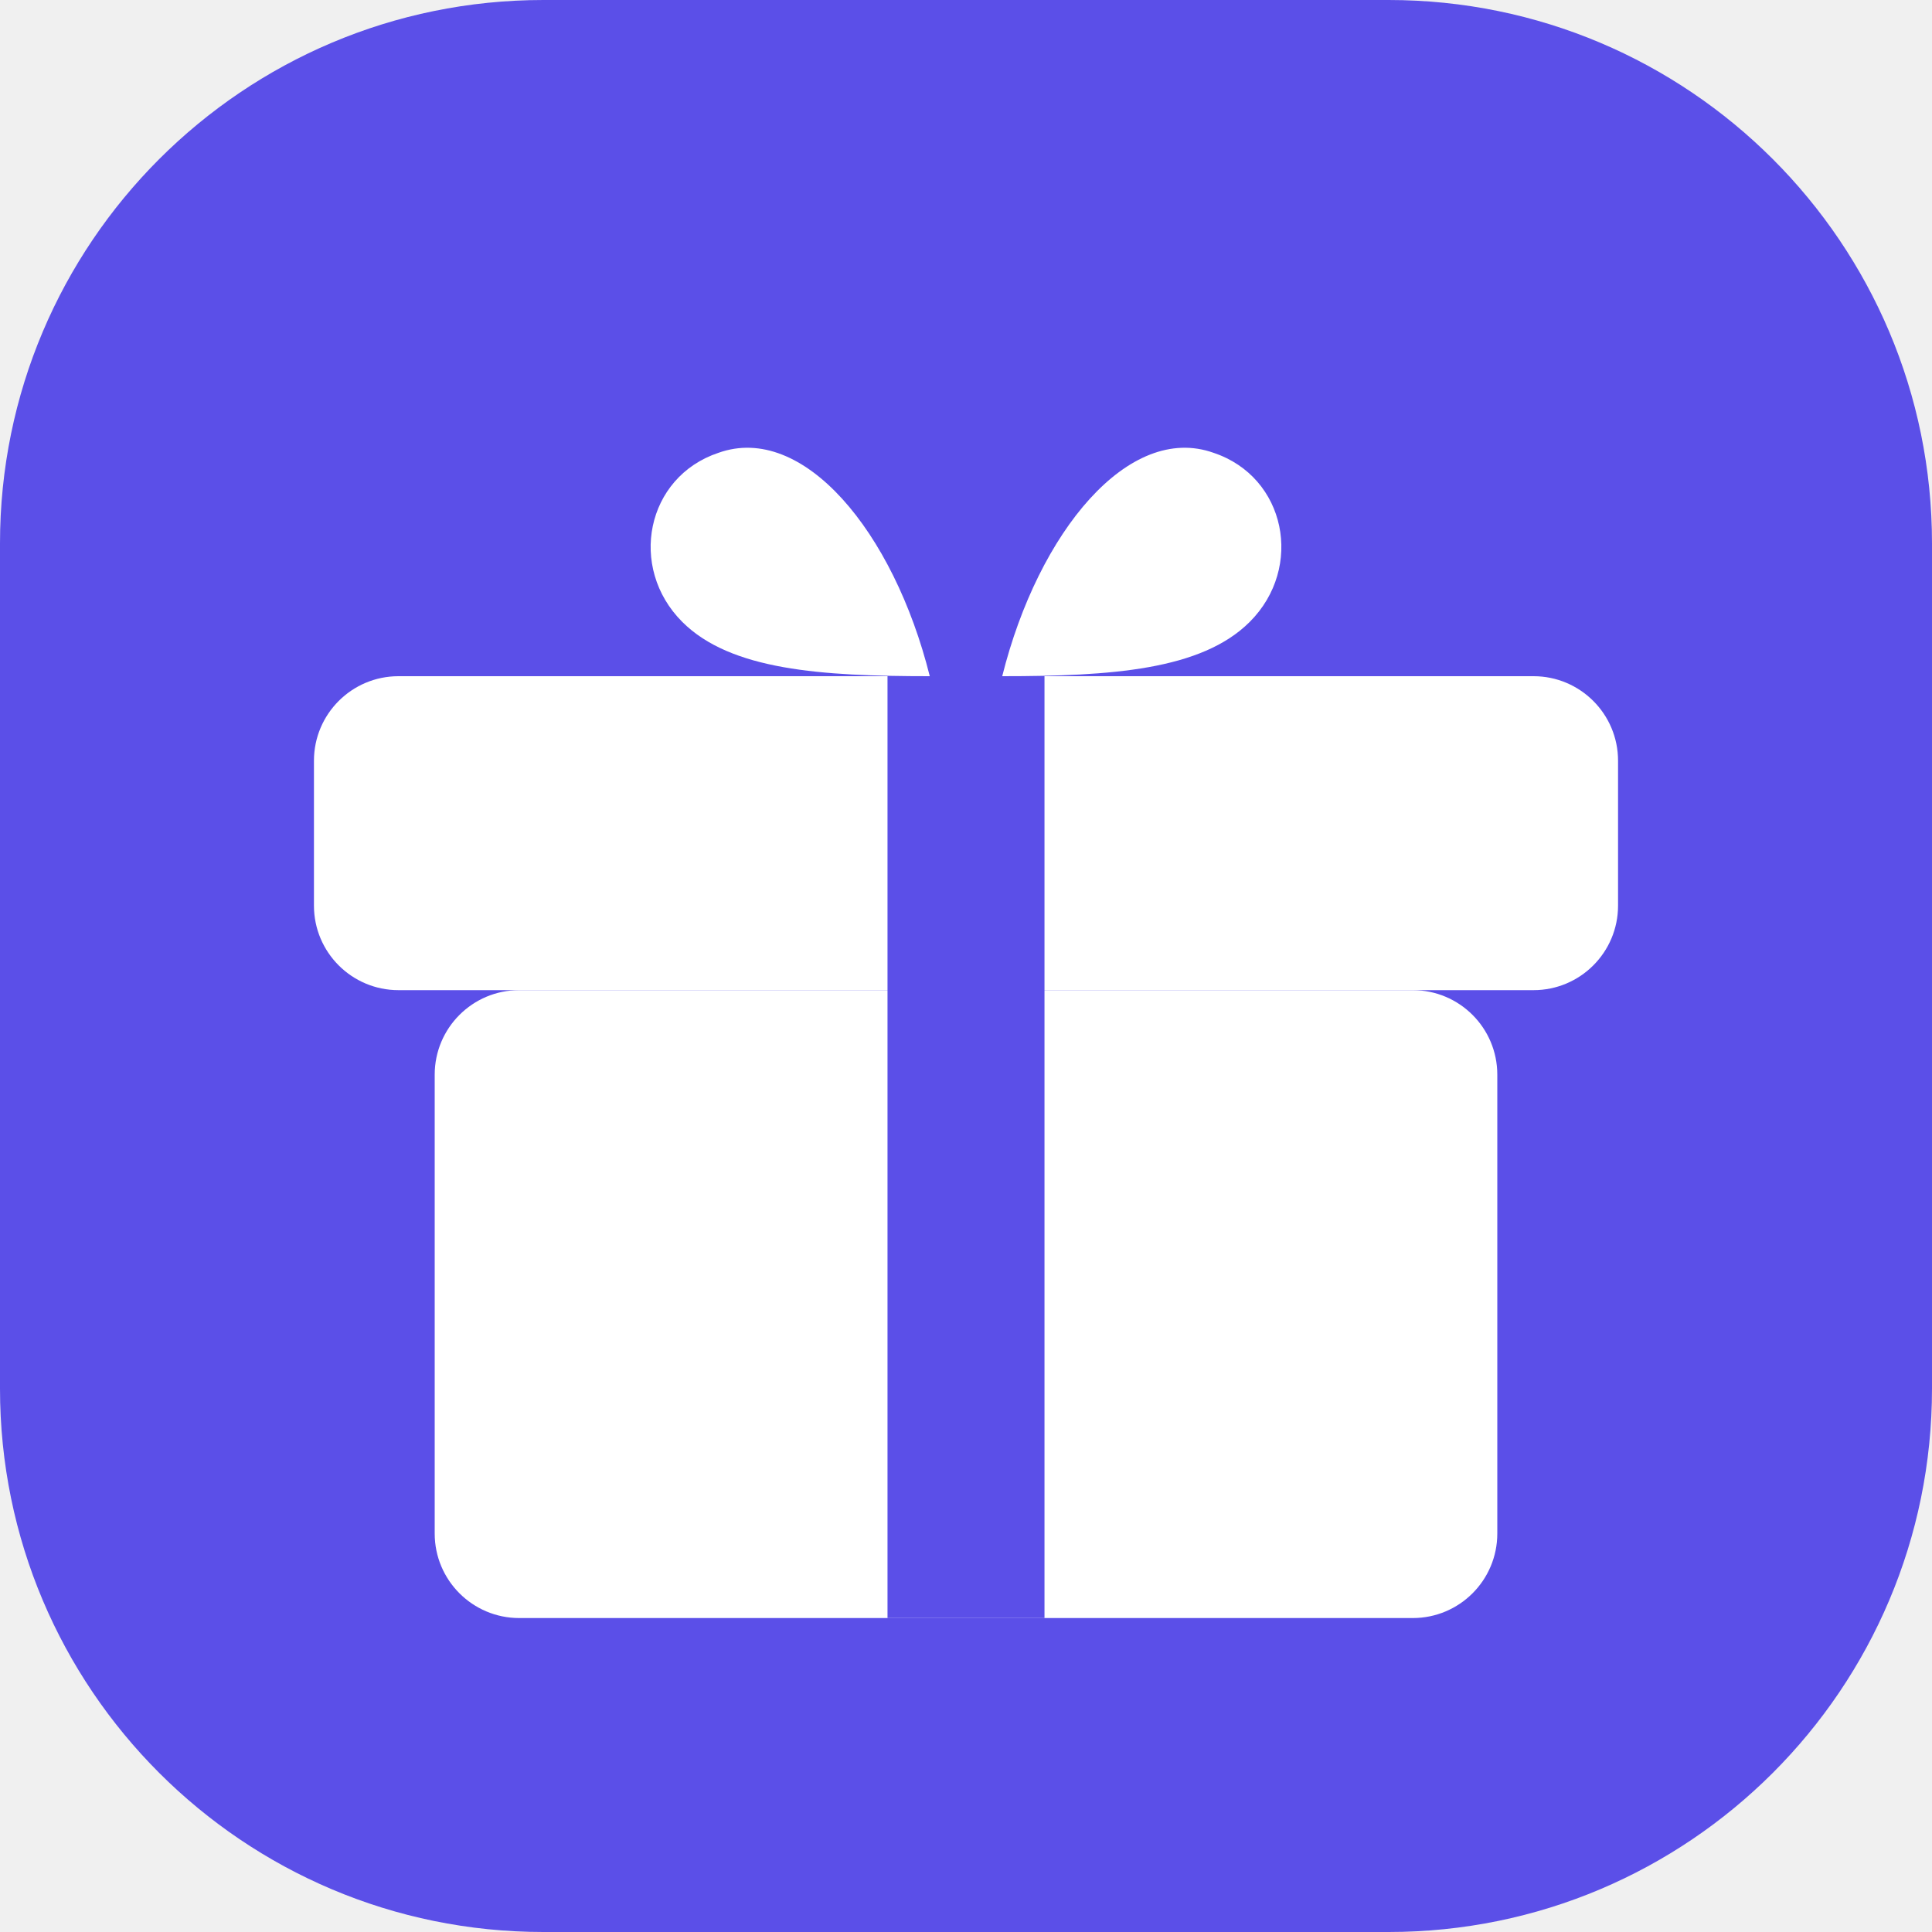
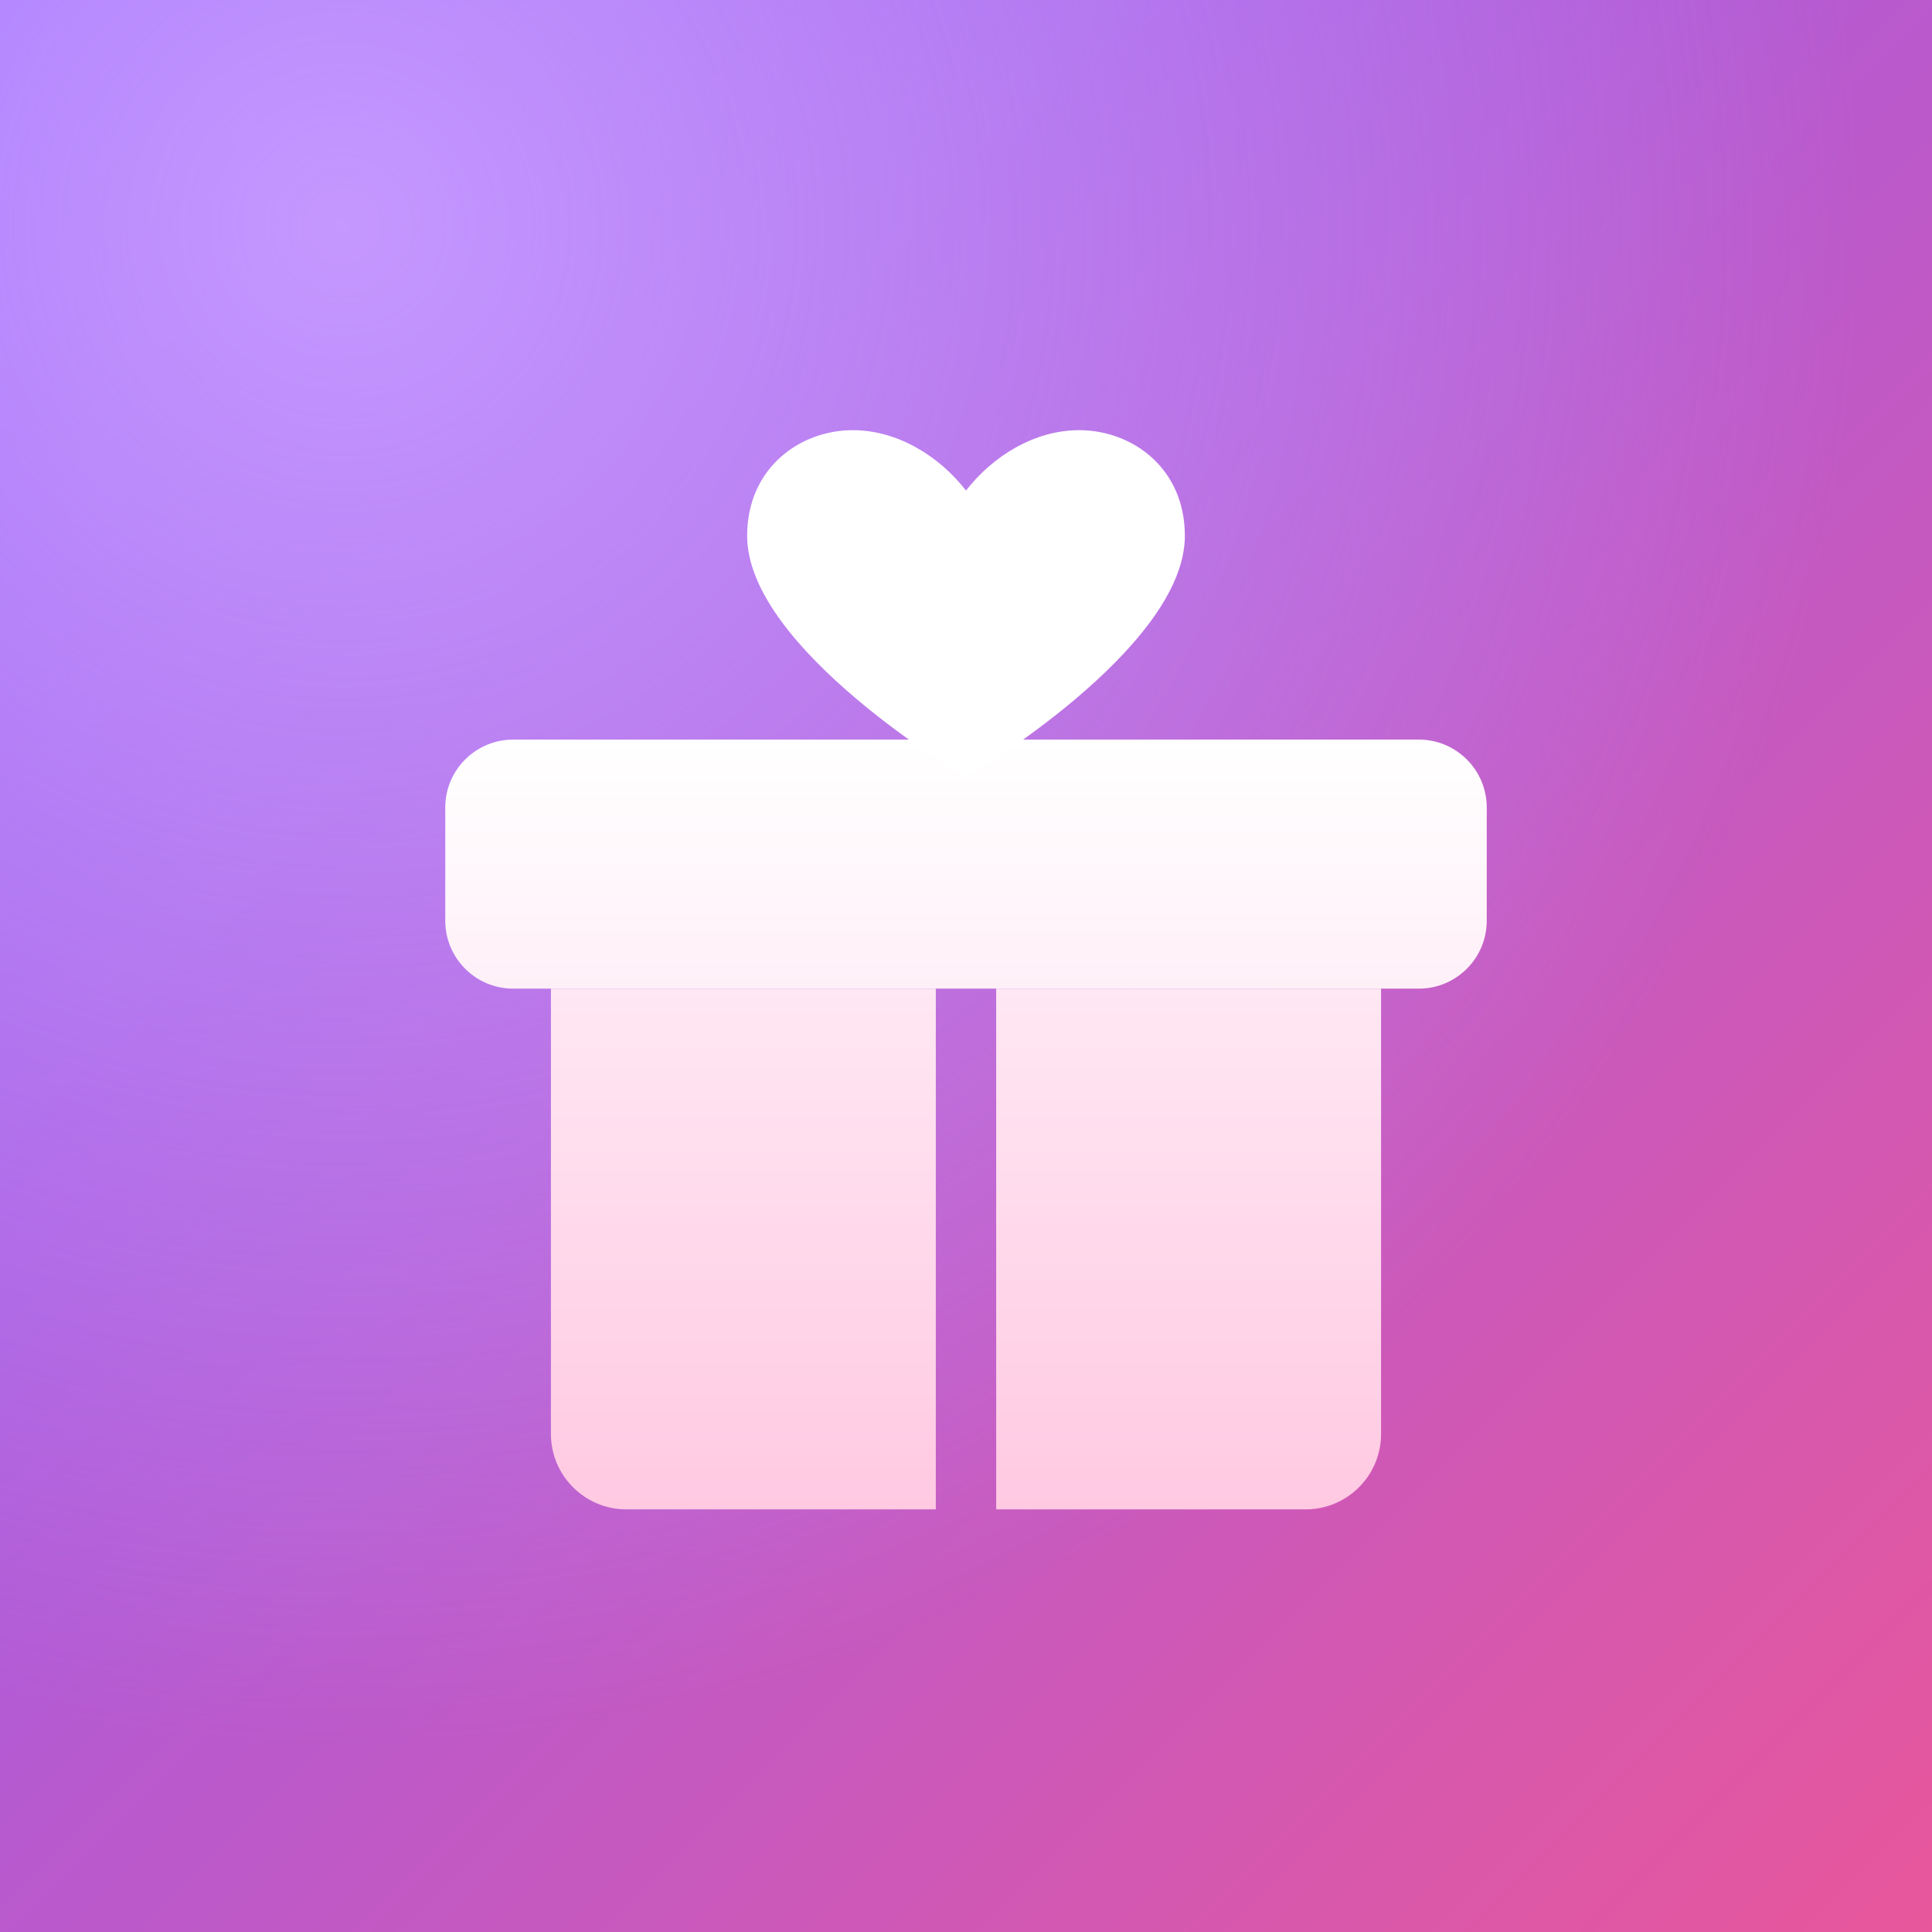
- <svg xmlns="http://www.w3.org/2000/svg" viewBox="0 0 32 32">
-   <rect width="32" height="32" rx="9" fill="#5B4FE8" />
-   <path fill="#fff" d="M15.4 11.2C13.6 11.2 12.1 11.1 11.3 10.3C10.4 9.4 10.7 7.9 11.9 7.5C13.3 7 14.8 8.8 15.4 11.2Z" />
-   <path fill="#fff" d="M16.6 11.2C18.4 11.2 19.9 11.1 20.7 10.3C21.6 9.4 21.3 7.9 20.1 7.5C18.7 7 17.2 8.8 16.6 11.2Z" />
-   <rect x="5.2" y="11.2" width="21.6" height="5.2" rx="1.4" fill="#fff" />
-   <rect x="7.2" y="16.4" width="17.6" height="10.4" rx="1.4" fill="#fff" />
-   <rect x="14.7" y="11.2" width="2.6" height="15.6" fill="#5B4FE8" />
+ <svg xmlns="http://www.w3.org/2000/svg" viewBox="0 0 512 512" width="512" height="512">
+   <defs>
+     <linearGradient id="mbg" x1="0" y1="0" x2="1" y2="1">
+       <stop offset="0" stop-color="#8A5CFF" />
+       <stop offset="1" stop-color="#E8579B" />
+     </linearGradient>
+     <radialGradient id="mgl" cx="18%" cy="12%" r="78%">
+       <stop offset="0" stop-color="#C79BFF" stop-opacity=".95" />
+       <stop offset="1" stop-color="#C79BFF" stop-opacity="0" />
+     </radialGradient>
+     <linearGradient id="mwl" x1="0" y1="0" x2="0" y2="1">
+       <stop offset="0" stop-color="#FFFFFF" />
+       <stop offset="1" stop-color="#FFF0F8" />
+     </linearGradient>
+     <linearGradient id="mwb" x1="0" y1="0" x2="0" y2="1">
+       <stop offset="0" stop-color="#FFE7F3" />
+       <stop offset="1" stop-color="#FFC9E2" />
+     </linearGradient>
+     <mask id="mm">
+       <rect width="512" height="512" fill="#fff" />
+       <rect x="248" y="256" width="16" height="150" fill="#000" />
+     </mask>
+     <filter id="mg" x="0" y="0" width="100%" height="100%" color-interpolation-filters="sRGB">
+       <feTurbulence type="fractalNoise" baseFrequency="0.870" numOctaves="4" stitchTiles="stitch" />
+       <feColorMatrix type="saturate" values="0" />
+     </filter>
+   </defs>
+   <rect width="512" height="512" fill="url(#mbg)" />
+   <rect width="512" height="512" fill="url(#mgl)" />
+   <path d="M146 262H366V380A20 20 0 0 1 346 400H166A20 20 0 0 1 146 380Z" fill="url(#mwb)" mask="url(#mm)" />
+   <rect x="118" y="196" width="276" height="66" rx="18" fill="url(#mwl)" />
+   <path d="M256 206C256 206 198 172 198 142C198 124 212 114 226 114C238 114 249 121 256 130C263 121 274 114 286 114C300 114 314 124 314 142C314 172 256 206 256 206Z" fill="#fff" />
</svg>
